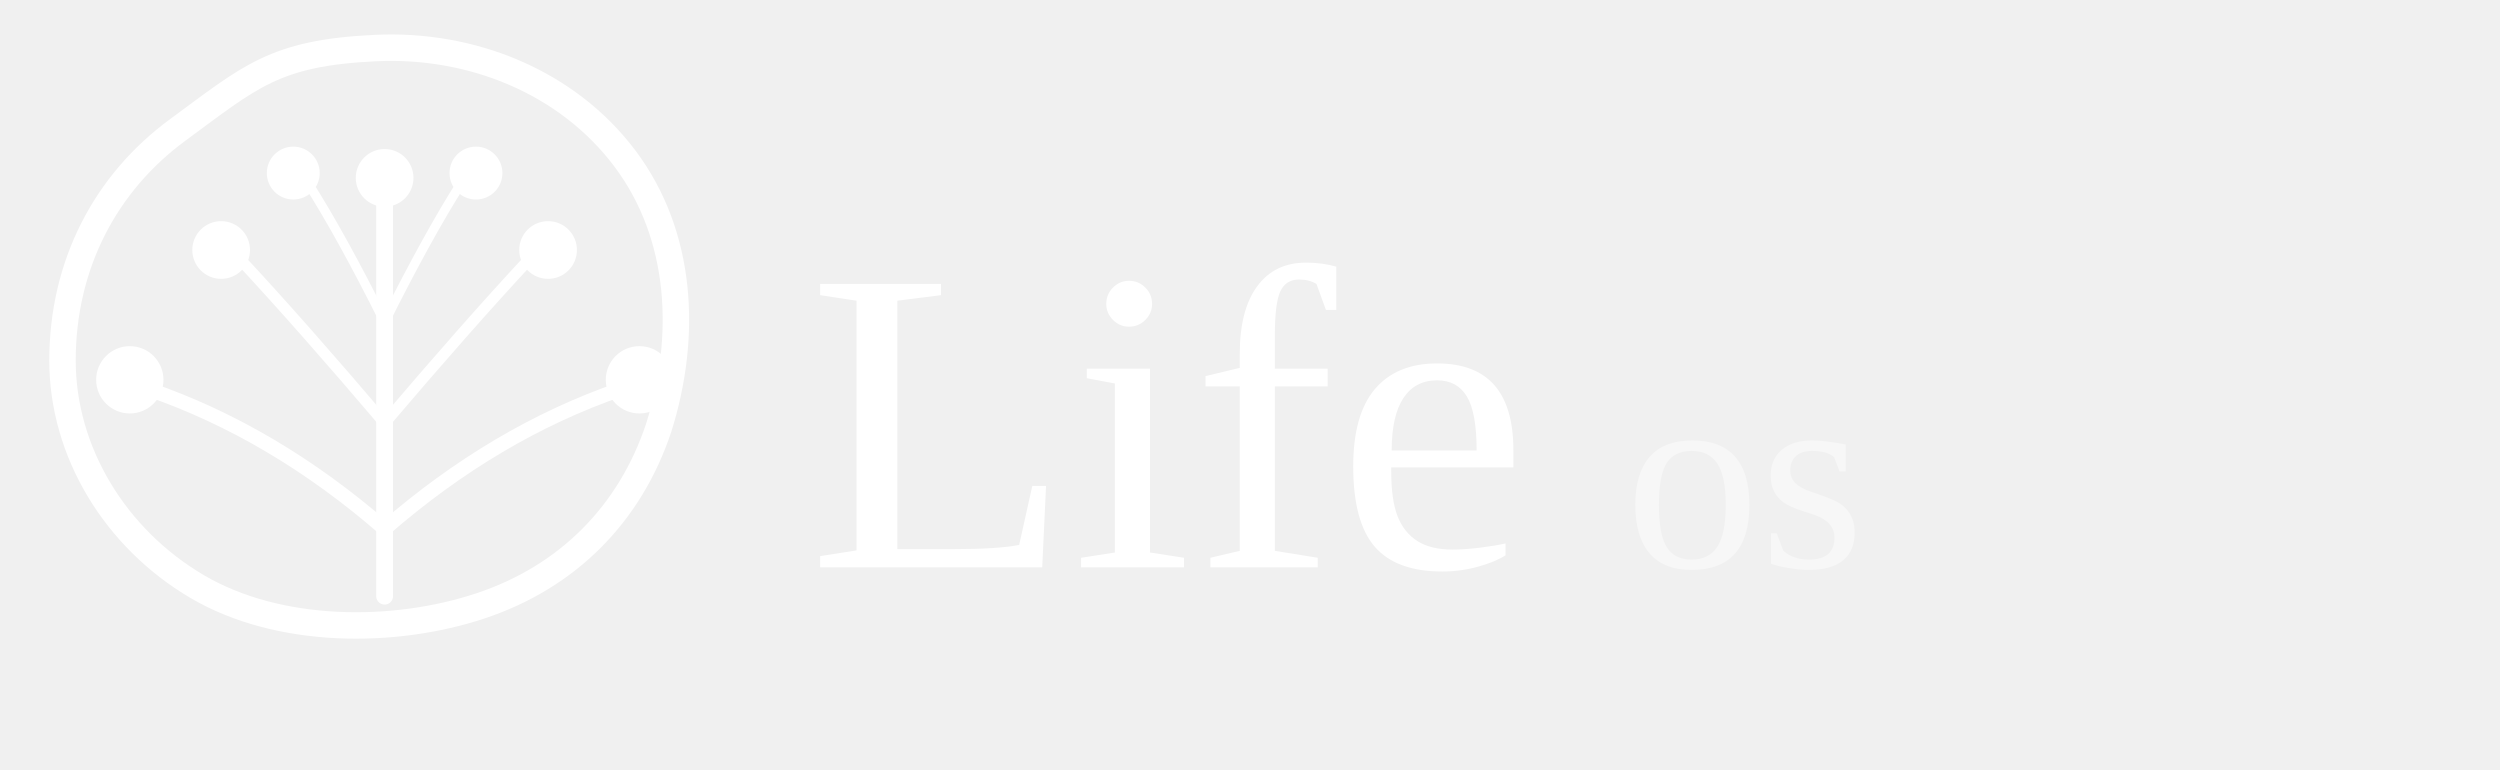
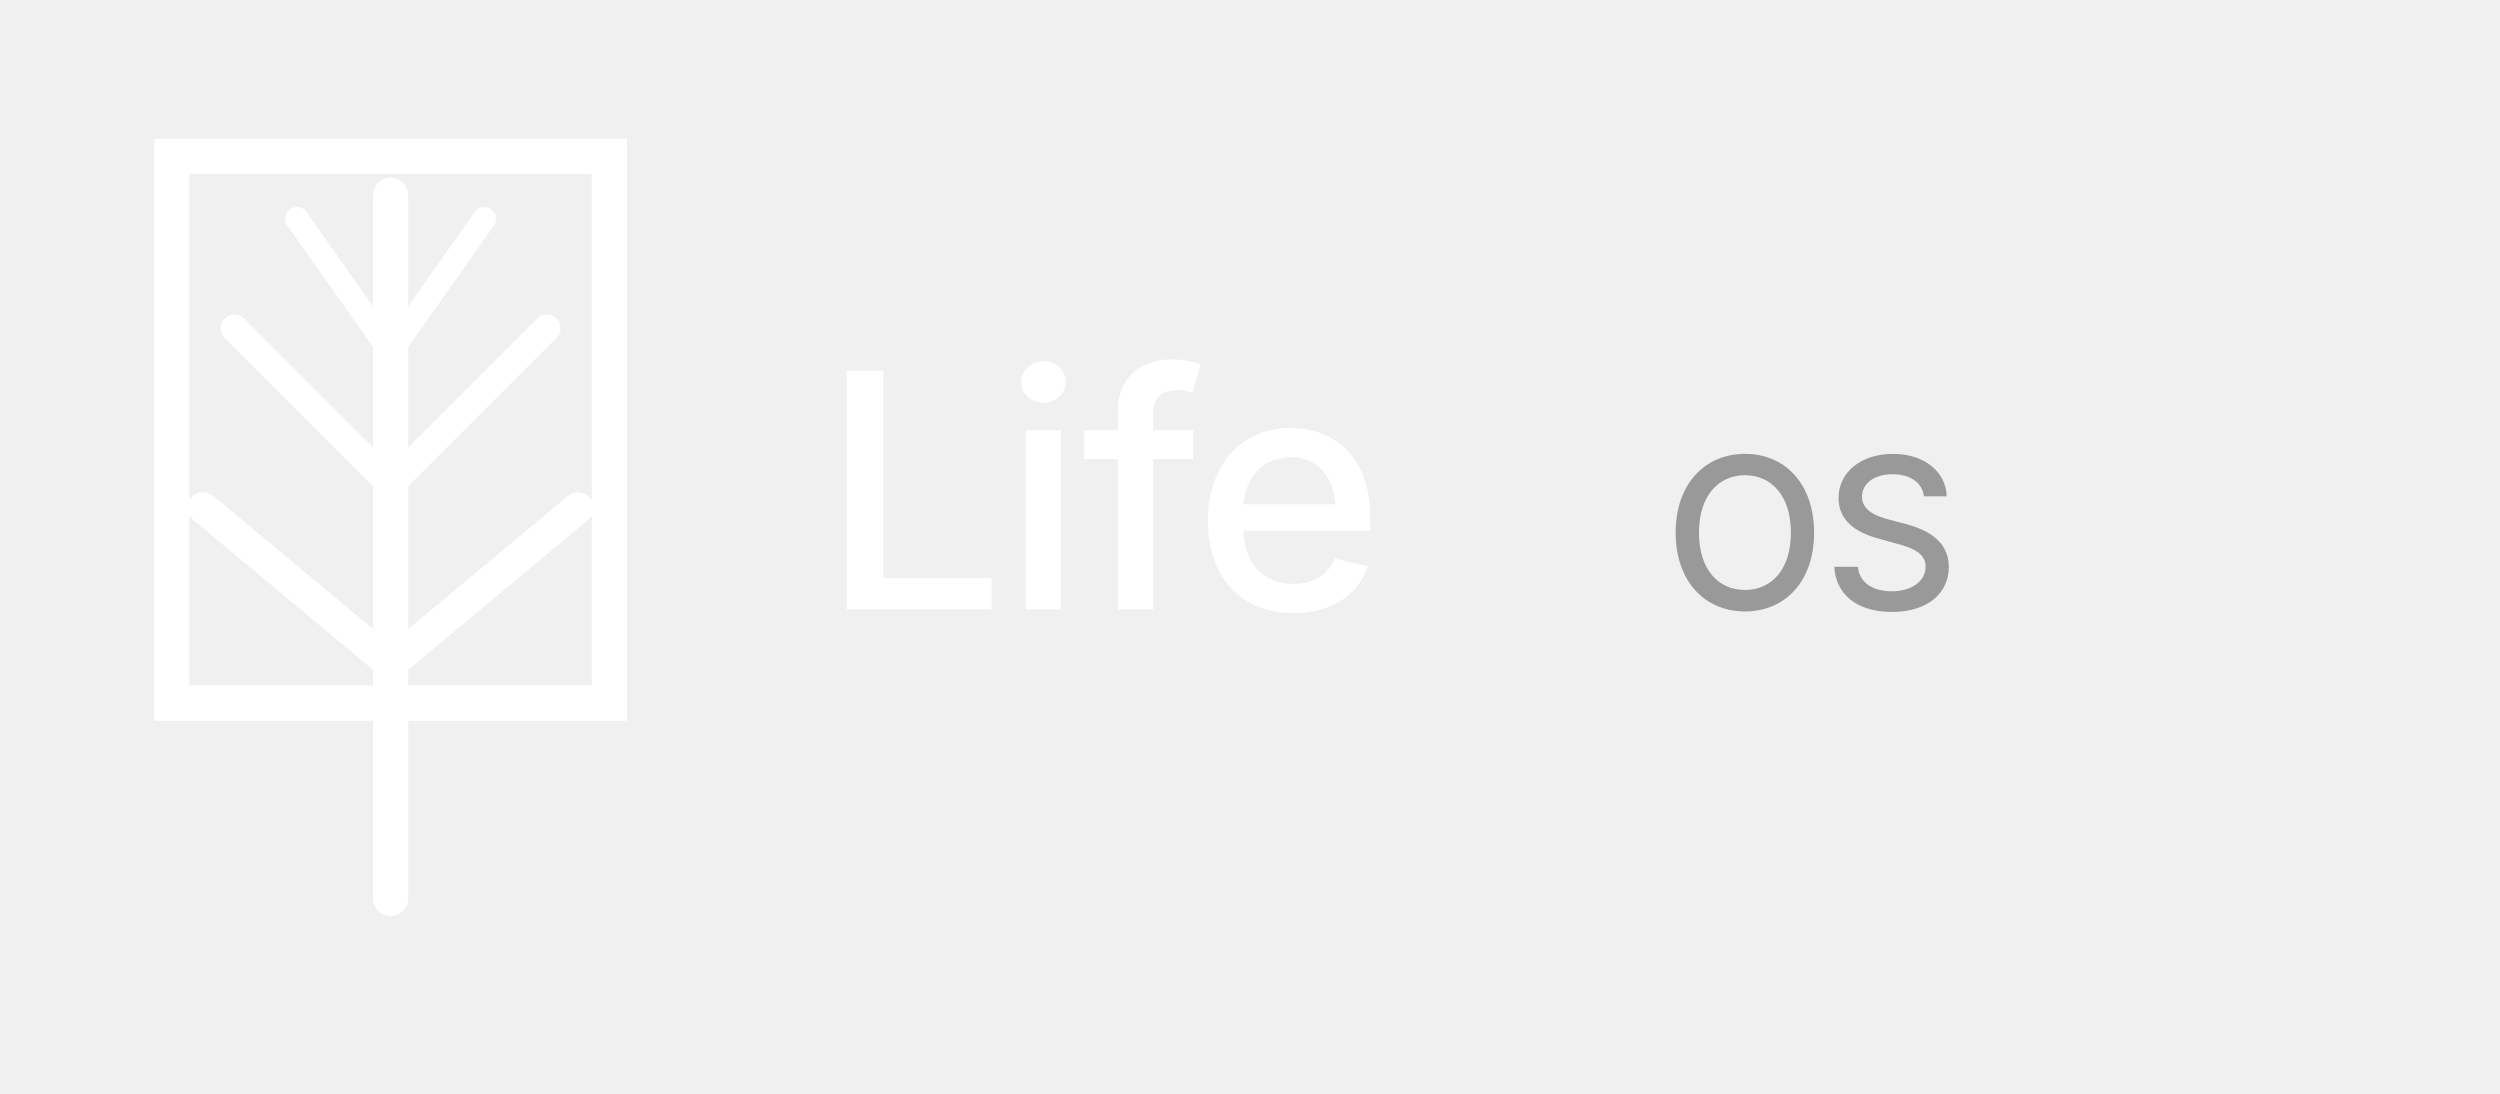
- <svg xmlns="http://www.w3.org/2000/svg" viewBox="0 0 520 160" width="520" height="160">
-   <path d="M78 10 C98 9,118 17,130 33 C142 49,143 70,137 89 C131 107,118 120,100 126 C82 132,58 132,41 122 C24 112,13 94,13 75 C13 55,22 38,37 27 C52 16,57 11,78 10Z" fill="none" stroke="#ffffff" stroke-width="5.5" />
-   <g stroke="#ffffff" fill="none" stroke-linecap="round">
-     <line x1="80" y1="124" x2="80" y2="40" stroke-width="3.5" />
-     <path d="M80 110 Q57 90 31 81" stroke-width="3" />
-     <path d="M80 110 Q103 90 129 81" stroke-width="3" />
-     <path d="M80 88 Q63 68 50 54" stroke-width="2.3" />
-     <path d="M80 88 Q97 68 110 54" stroke-width="2.3" />
-     <path d="M80 67 Q71 49 64 38" stroke-width="1.9" />
-     <path d="M80 67 Q89 49 96 38" stroke-width="1.9" />
-   </g>
-   <g fill="#ffffff">
-     <circle cx="27" cy="79" r="7" />
-     <circle cx="133" cy="79" r="7" />
-     <circle cx="46" cy="52" r="6" />
-     <circle cx="114" cy="52" r="6" />
-     <circle cx="61" cy="36" r="5.5" />
-     <circle cx="99" cy="36" r="5.5" />
-     <circle cx="80" cy="37" r="6" />
-   </g>
-   <text x="168" y="118" font-family="Georgia,'Times New Roman',serif" font-size="90" font-weight="400" fill="#ffffff">Life</text>
-   <text x="338" y="118" font-family="Georgia,'Times New Roman',serif" font-size="56" font-weight="400" fill="rgba(255,255,255,0.45)">os</text>
+ <svg xmlns="http://www.w3.org/2000/svg" viewBox="0 0 320 140" width="640" height="280">
+   <rect x="22" y="20" width="56" height="70" fill="none" stroke="#ffffff" stroke-width="4.5" stroke-linejoin="miter" />
+   <line x1="50" y1="115" x2="50" y2="25" stroke="#ffffff" stroke-width="4.5" stroke-linecap="round" />
+   <line x1="50" y1="85" x2="26" y2="65" stroke="#ffffff" stroke-width="4" stroke-linecap="round" />
+   <line x1="50" y1="85" x2="74" y2="65" stroke="#ffffff" stroke-width="4" stroke-linecap="round" />
+   <line x1="50" y1="62" x2="30" y2="42" stroke="#ffffff" stroke-width="3.5" stroke-linecap="round" />
+   <line x1="50" y1="62" x2="70" y2="42" stroke="#ffffff" stroke-width="3.5" stroke-linecap="round" />
+   <line x1="50" y1="45" x2="38" y2="28" stroke="#ffffff" stroke-width="3" stroke-linecap="round" />
+   <line x1="50" y1="45" x2="62" y2="28" stroke="#ffffff" stroke-width="3" stroke-linecap="round" />
+   <text x="105" y="78" font-family="Geist, system-ui, -apple-system, sans-serif" font-size="42" font-weight="500" letter-spacing="-0.5" fill="#ffffff">Life</text>
+   <text x="213" y="78" font-family="Geist, system-ui, -apple-system, sans-serif" font-size="27" font-weight="500" letter-spacing="-0.3" fill="#999999">OS</text>
</svg>
